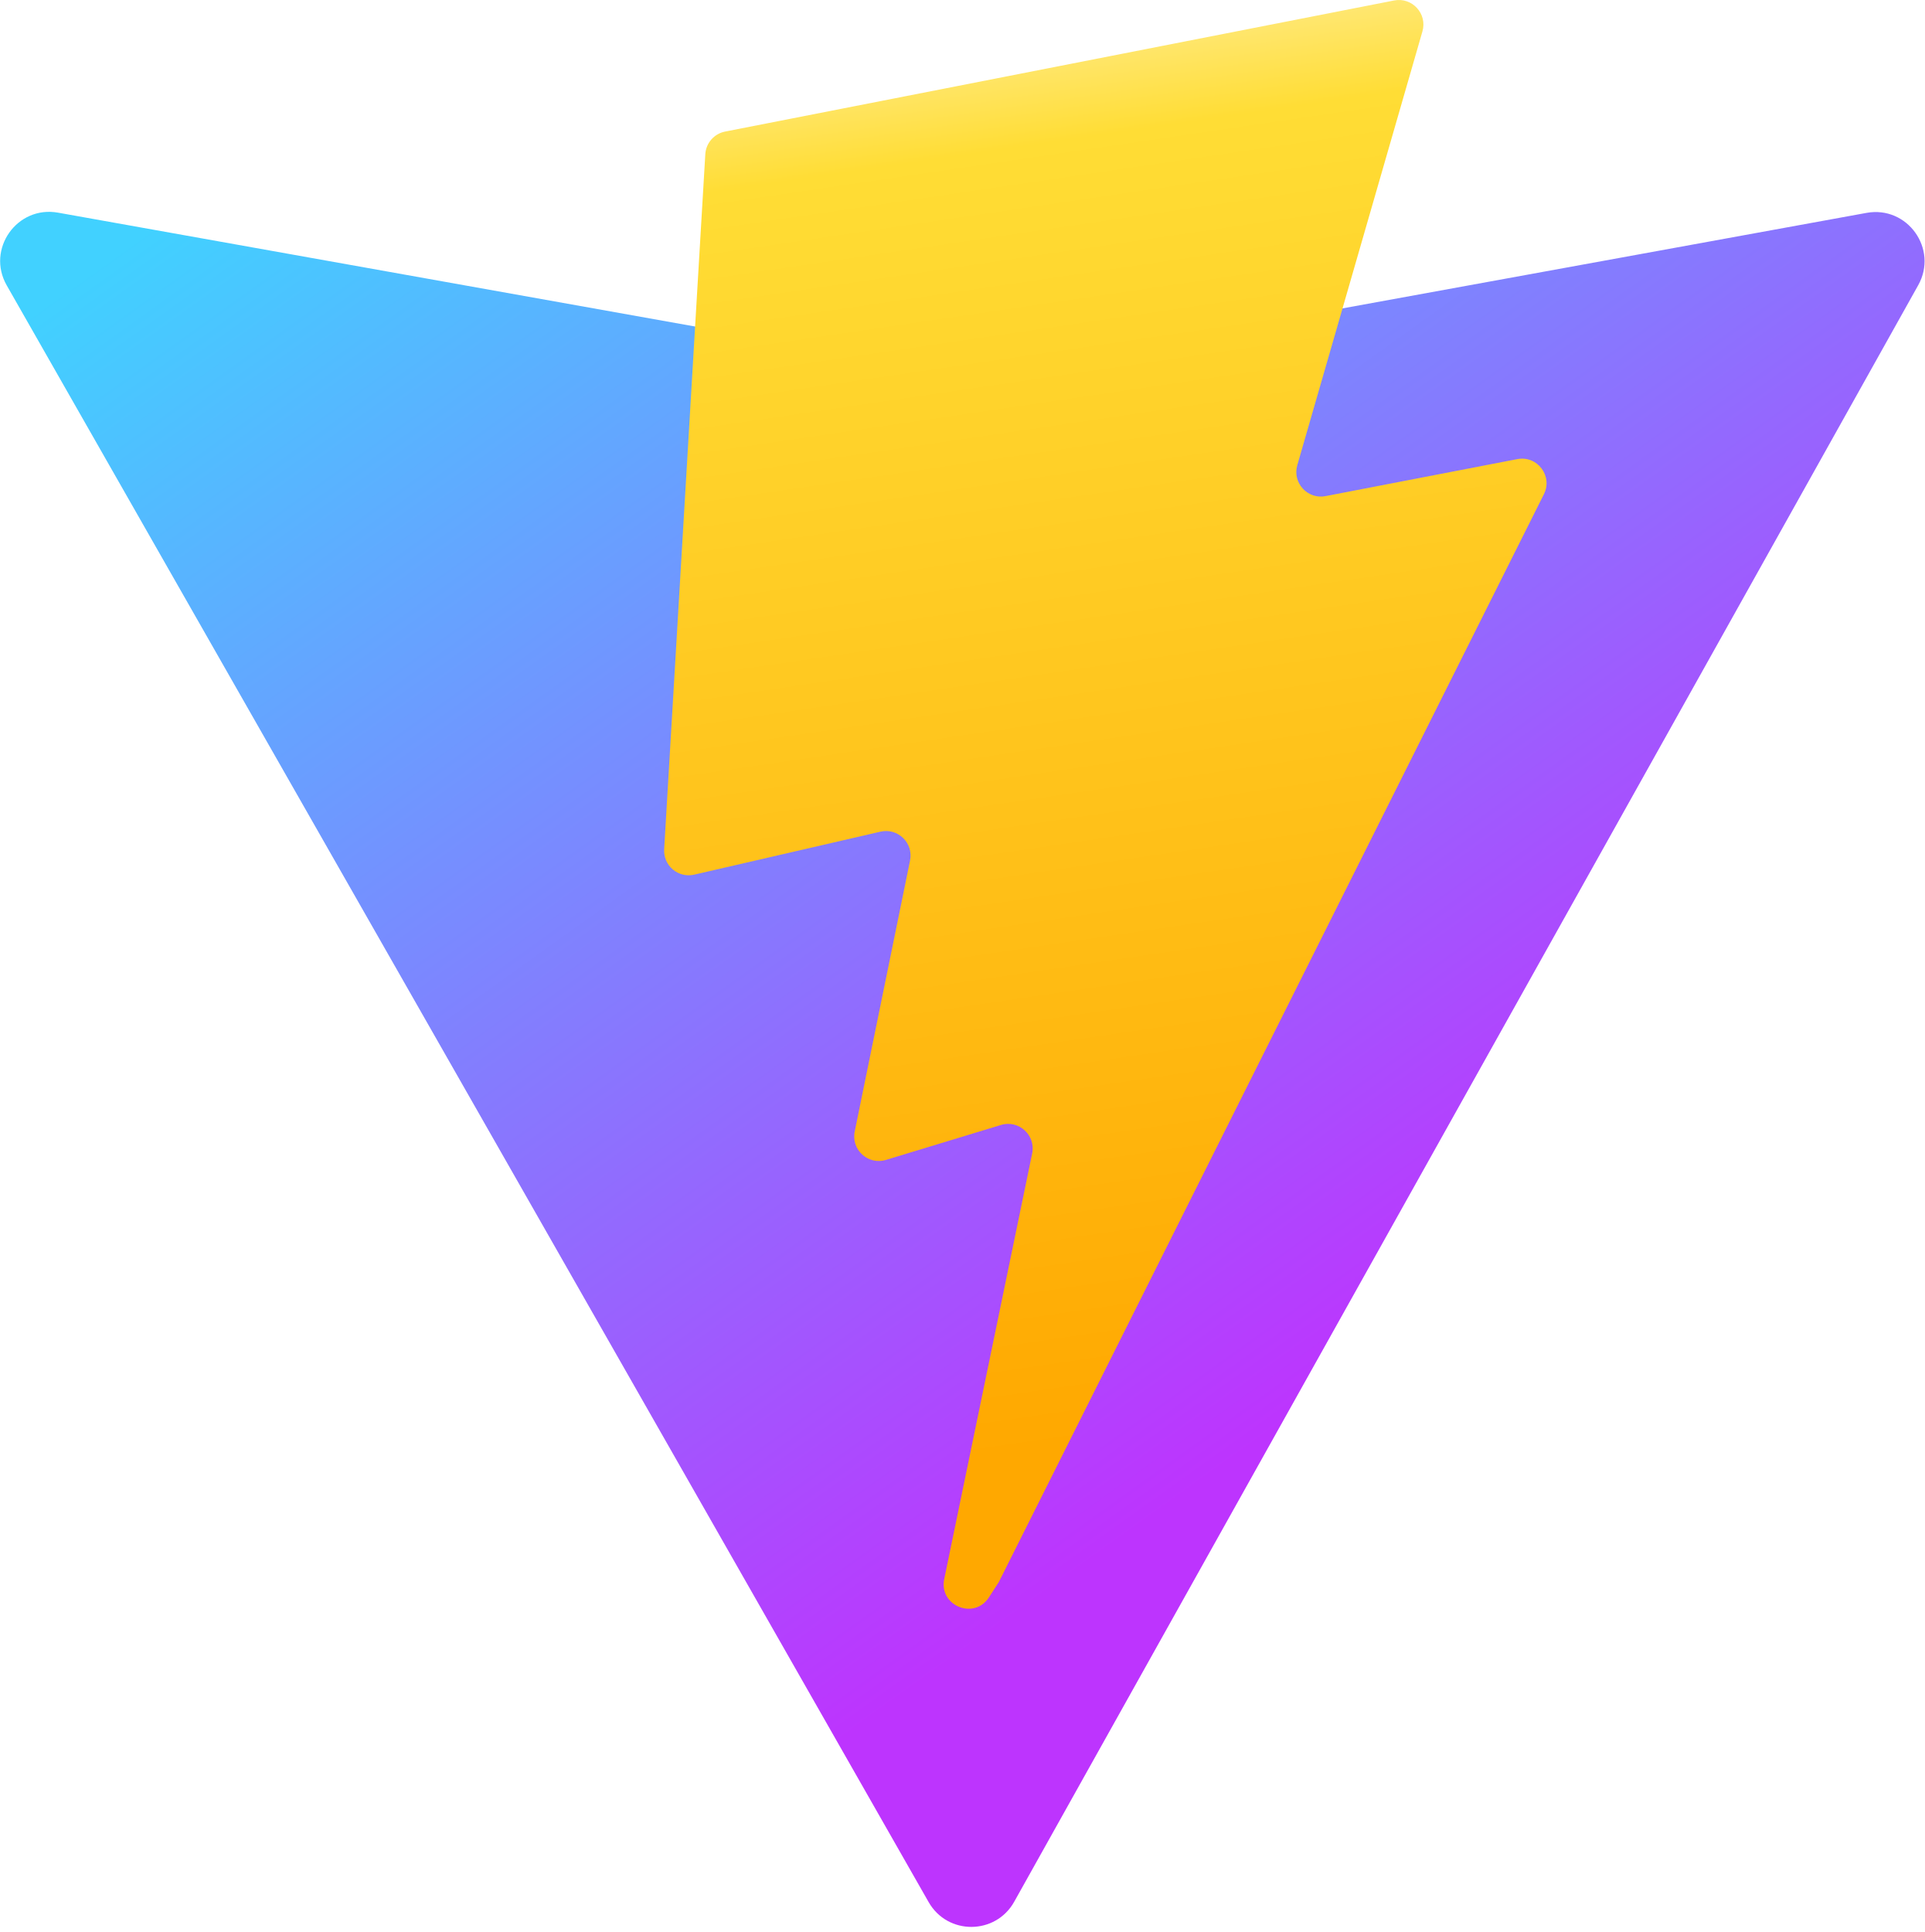
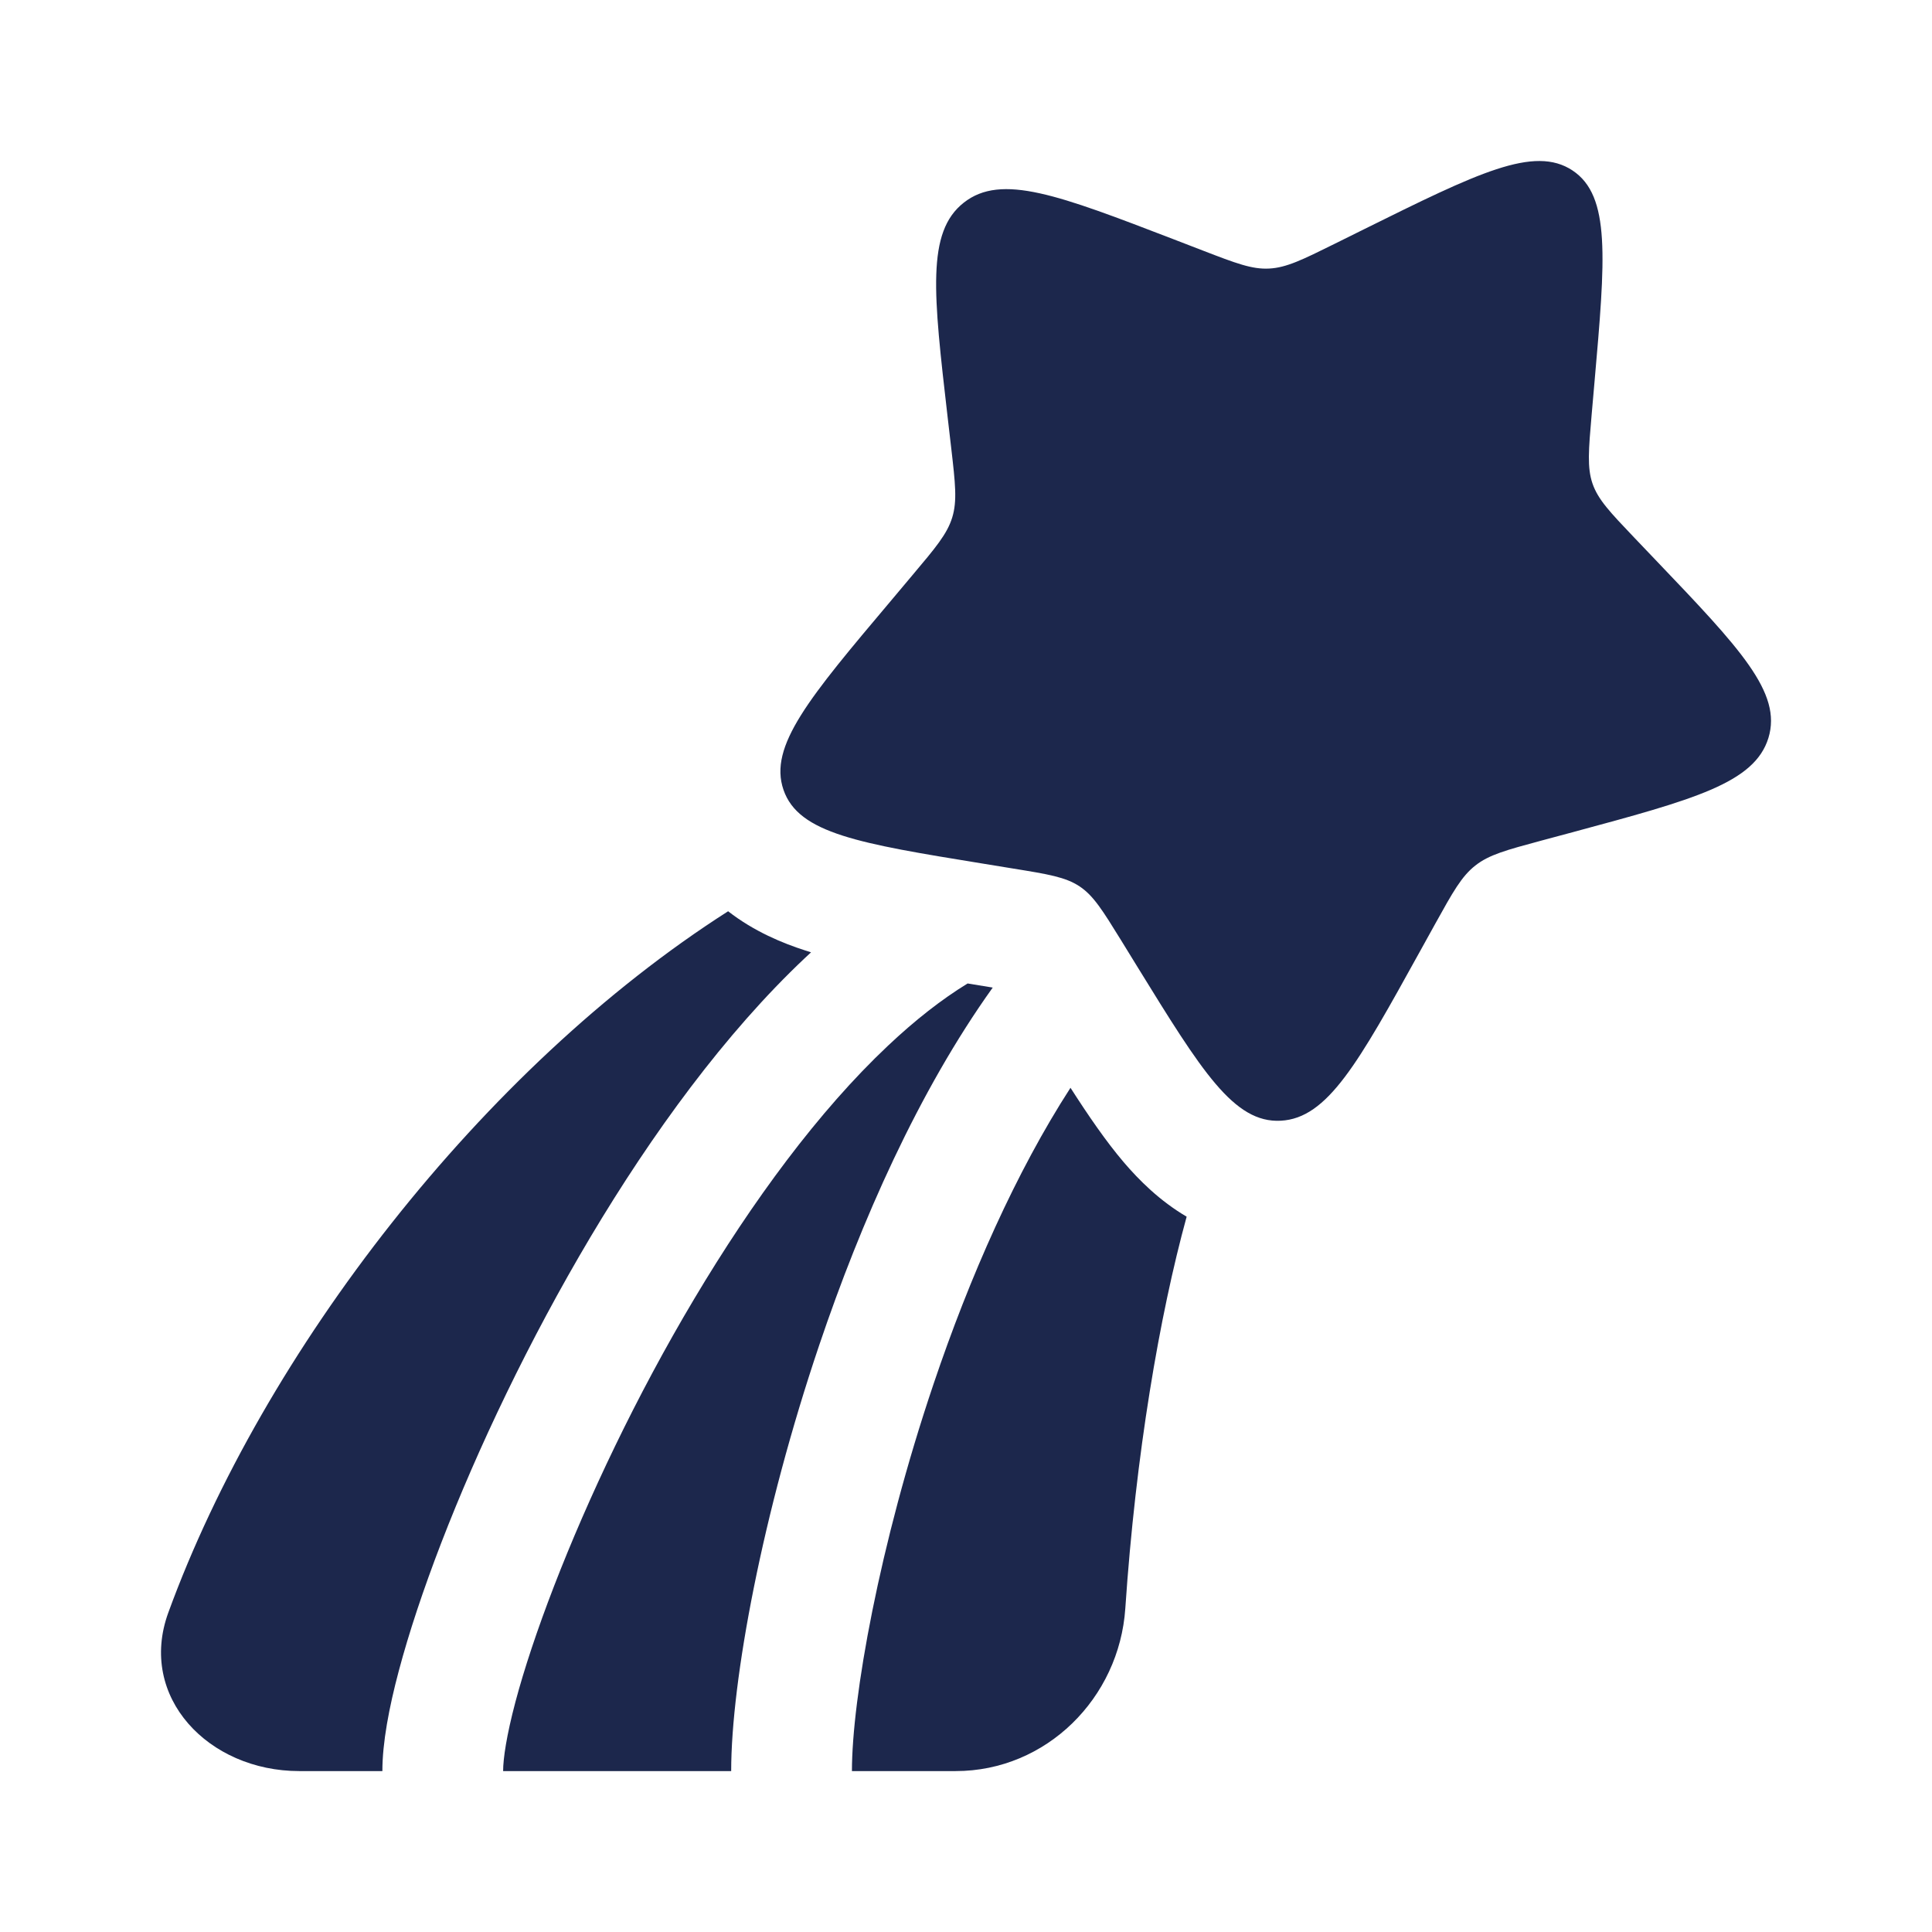
- <svg xmlns="http://www.w3.org/2000/svg" aria-hidden="true" role="img" class="iconify iconify--logos" width="31.88" height="32" preserveAspectRatio="xMidYMid meet" viewBox="0 0 256 257">
-   <defs>
-     <linearGradient id="IconifyId1813088fe1fbc01fb466" x1="-.828%" x2="57.636%" y1="7.652%" y2="78.411%">
-       <stop offset="0%" stop-color="#41D1FF" />
-       <stop offset="100%" stop-color="#BD34FE" />
-     </linearGradient>
-     <linearGradient id="IconifyId1813088fe1fbc01fb467" x1="43.376%" x2="50.316%" y1="2.242%" y2="89.03%">
-       <stop offset="0%" stop-color="#FFEA83" />
-       <stop offset="8.333%" stop-color="#FFDD35" />
-       <stop offset="100%" stop-color="#FFA800" />
-     </linearGradient>
-   </defs>
-   <path fill="url(#IconifyId1813088fe1fbc01fb466)" d="M255.153 37.938L134.897 252.976c-2.483 4.44-8.862 4.466-11.382.048L.875 37.958c-2.746-4.814 1.371-10.646 6.827-9.67l120.385 21.517a6.537 6.537 0 0 0 2.322-.004l117.867-21.483c5.438-.991 9.574 4.796 6.877 9.62Z" />
-   <path fill="url(#IconifyId1813088fe1fbc01fb467)" d="M185.432.063L96.44 17.501a3.268 3.268 0 0 0-2.634 3.014l-5.474 92.456a3.268 3.268 0 0 0 3.997 3.378l24.777-5.718c2.318-.535 4.413 1.507 3.936 3.838l-7.361 36.047c-.495 2.426 1.782 4.5 4.151 3.78l15.304-4.649c2.372-.72 4.652 1.36 4.15 3.788l-11.698 56.621c-.732 3.542 3.979 5.473 5.943 2.437l1.313-2.028l72.516-144.72c1.215-2.423-.88-5.186-3.54-4.672l-25.505 4.922c-2.396.462-4.435-1.77-3.759-4.114l16.646-57.705c.677-2.35-1.37-4.583-3.769-4.113Z" />
+ <svg xmlns="http://www.w3.org/2000/svg" width="800px" height="800px" viewBox="0 0 24 24" fill="none">
+   <path d="M16.946 2.847C18.354 2.15 19.058 1.801 19.535 2.118C20.01 2.434 19.943 3.207 19.807 4.751L19.772 5.151C19.734 5.59 19.715 5.81 19.783 6.008C19.852 6.207 20.001 6.363 20.298 6.675L20.569 6.959C21.617 8.056 22.14 8.605 21.968 9.167C21.795 9.729 21.041 9.932 19.532 10.339L19.141 10.444C18.712 10.56 18.498 10.617 18.327 10.752C18.156 10.886 18.048 11.081 17.831 11.472L17.634 11.828C16.873 13.204 16.492 13.892 15.91 13.922C15.327 13.953 14.928 13.306 14.131 12.013L13.925 11.678C13.698 11.311 13.585 11.127 13.411 11.011C13.236 10.895 13.021 10.86 12.589 10.79L12.197 10.726C10.679 10.479 9.92 10.355 9.733 9.812C9.545 9.269 10.053 8.666 11.07 7.46L11.332 7.148C11.621 6.805 11.766 6.634 11.829 6.428C11.892 6.222 11.867 6.005 11.817 5.571L11.771 5.175C11.595 3.647 11.506 2.883 11.973 2.517C12.44 2.15 13.152 2.424 14.578 2.972L14.946 3.114C15.351 3.27 15.554 3.348 15.767 3.336C15.981 3.325 16.181 3.226 16.581 3.028L16.946 2.847Z" fill="#1C274C" />
+   <path d="M9.045 11.32C5.99 13.27 3.271 16.797 2.091 20.032C1.708 21.082 2.591 22.001 3.717 22.001H4.75C4.75 21.65 4.832 21.214 4.954 20.756C5.079 20.285 5.259 19.743 5.483 19.162C5.932 17.999 6.571 16.651 7.336 15.365C8.099 14.085 9.006 12.837 10.001 11.899C10.026 11.876 10.051 11.853 10.075 11.83C10.052 11.823 10.029 11.816 10.006 11.808C9.722 11.717 9.367 11.571 9.045 11.32Z" fill="#1C274C" />
+   <path d="M12.02 12.217C11.701 12.412 11.37 12.67 11.03 12.991C10.173 13.798 9.348 14.919 8.625 16.133C7.904 17.342 7.303 18.615 6.883 19.702C6.673 20.245 6.511 20.735 6.403 21.141C6.292 21.56 6.25 21.846 6.25 22.001H9.083C9.083 20.877 9.472 18.795 10.177 16.709C10.694 15.178 11.41 13.556 12.332 12.268L12.02 12.217Z" fill="#1C274C" />
+   <path d="M13.298 13.513C12.623 14.557 12.047 15.859 11.598 17.189C10.92 19.196 10.583 21.104 10.583 22.001H11.872C12.998 22.001 13.904 21.094 13.979 19.98C14.108 18.066 14.404 16.341 14.741 15.114C14.407 14.918 14.149 14.66 13.959 14.437C13.74 14.18 13.52 13.859 13.298 13.513Z" fill="#1C274C" />
</svg>
